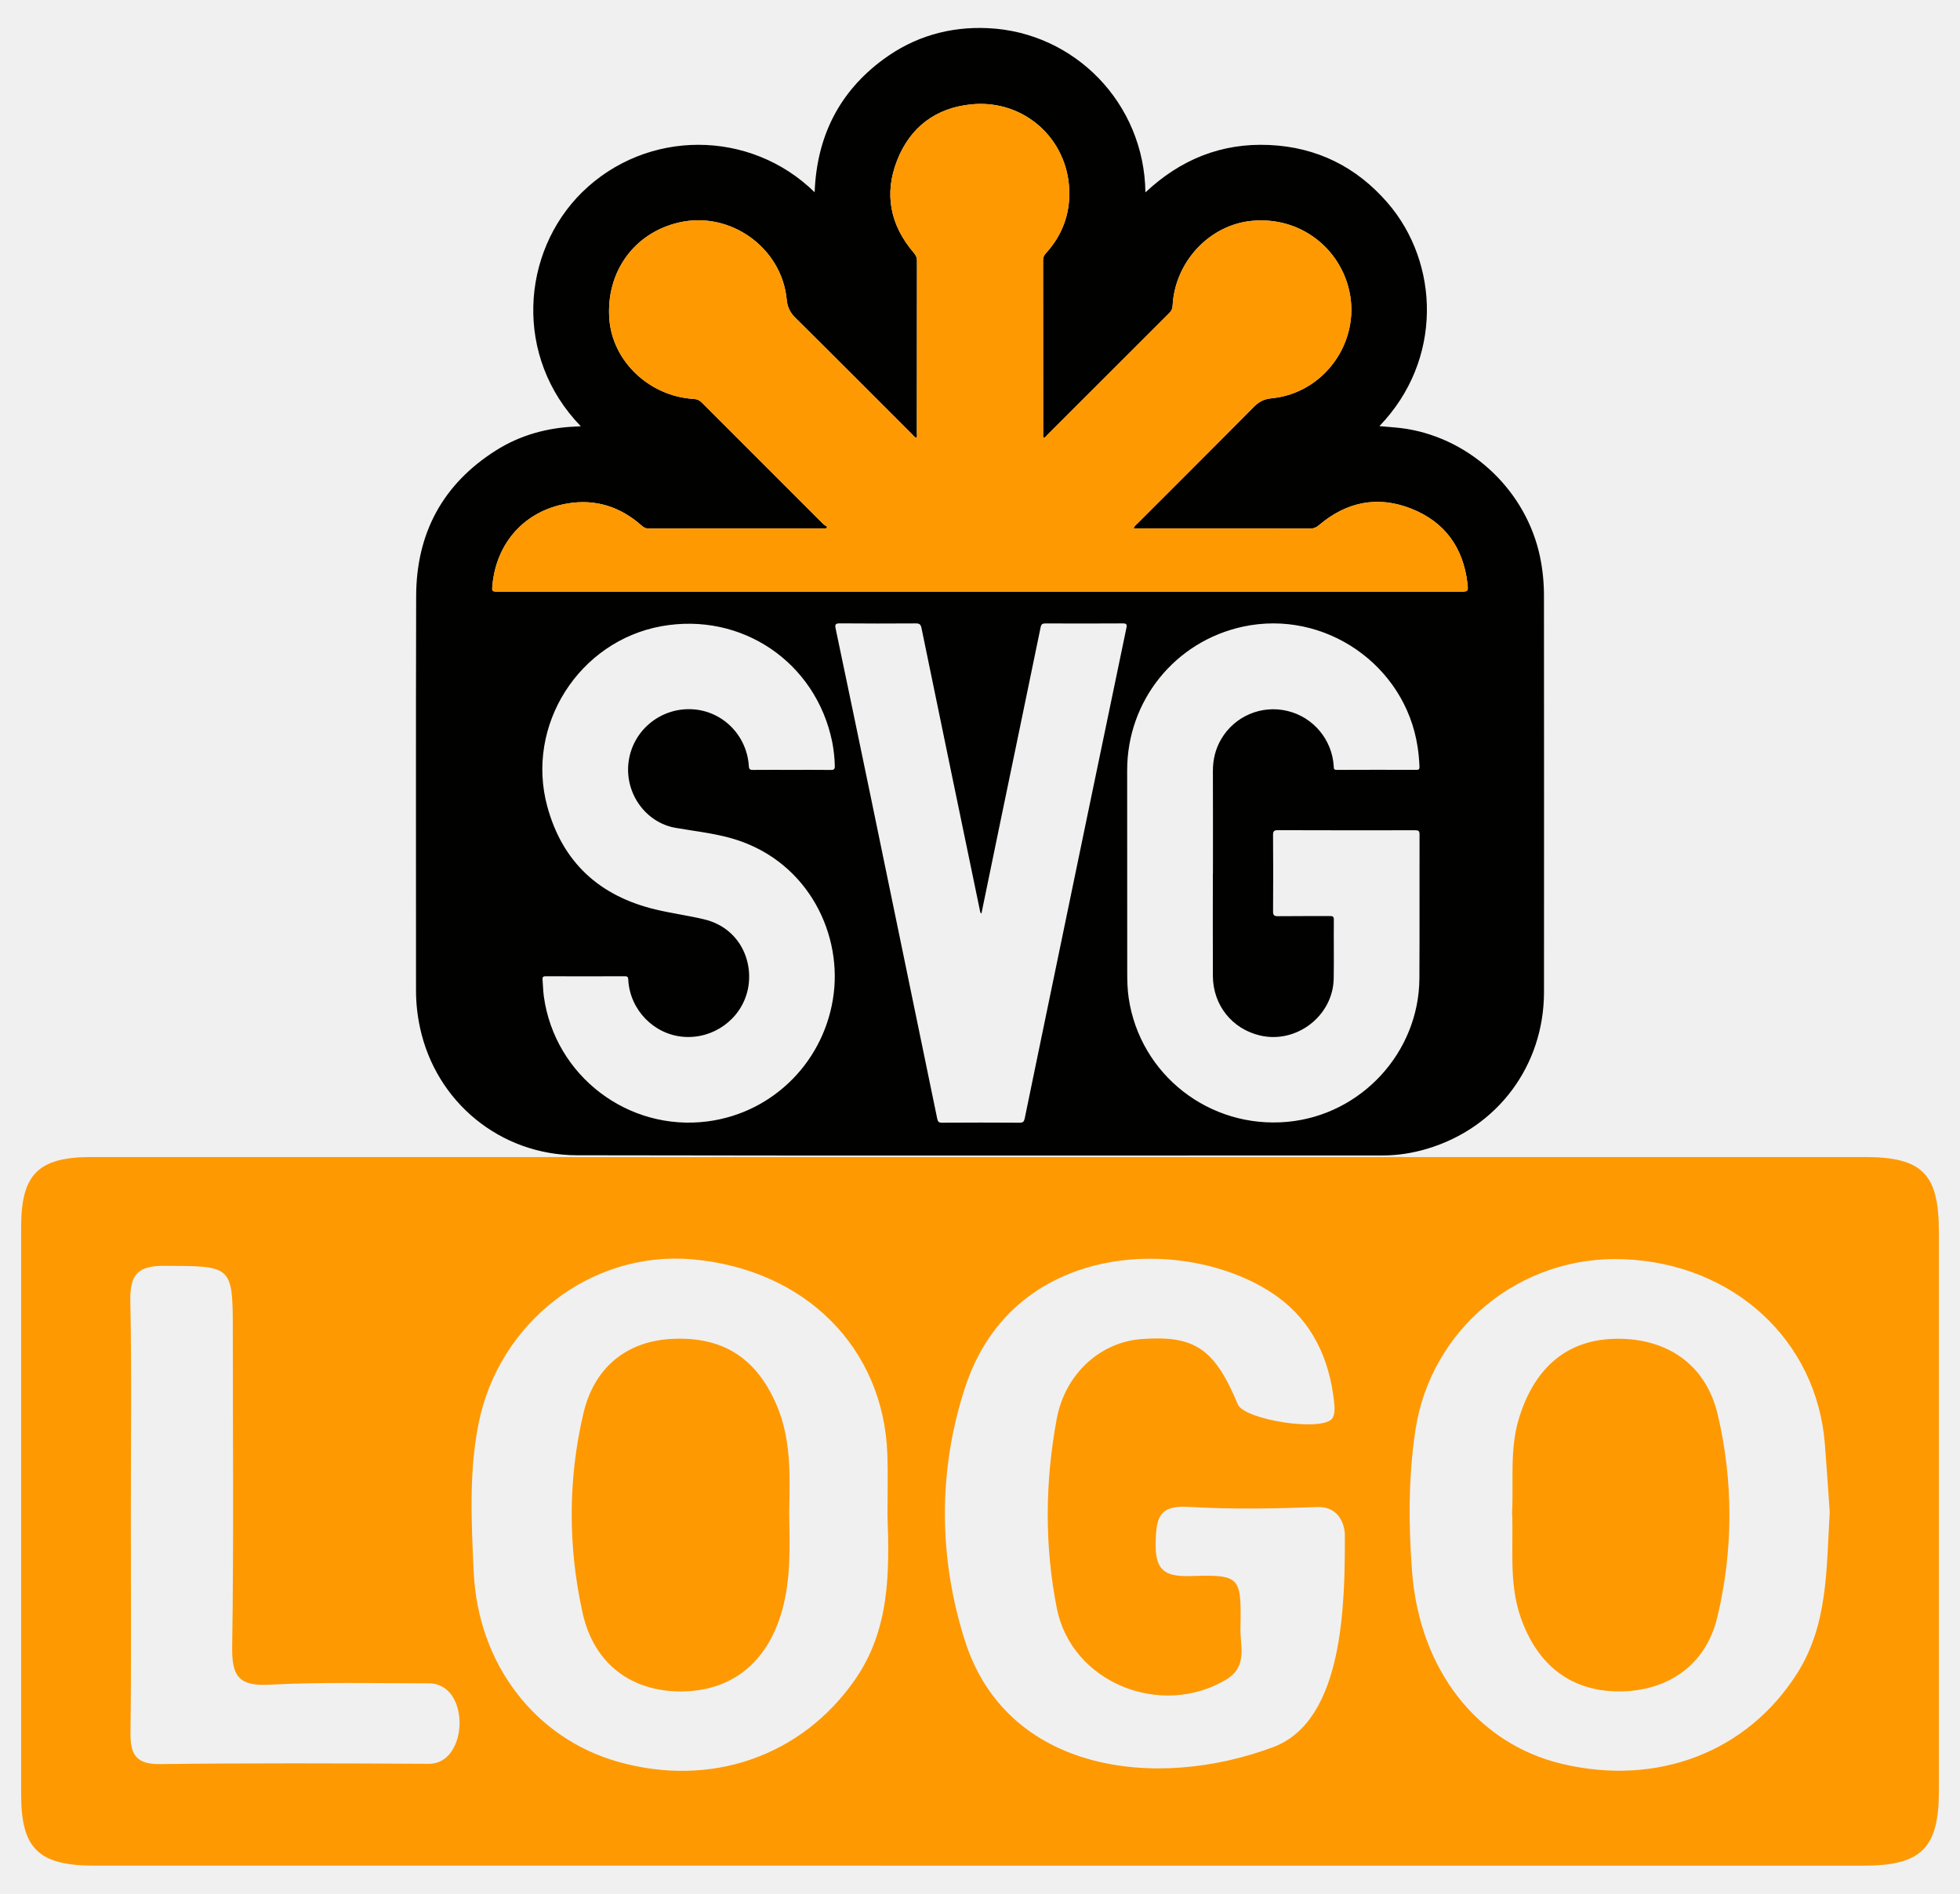
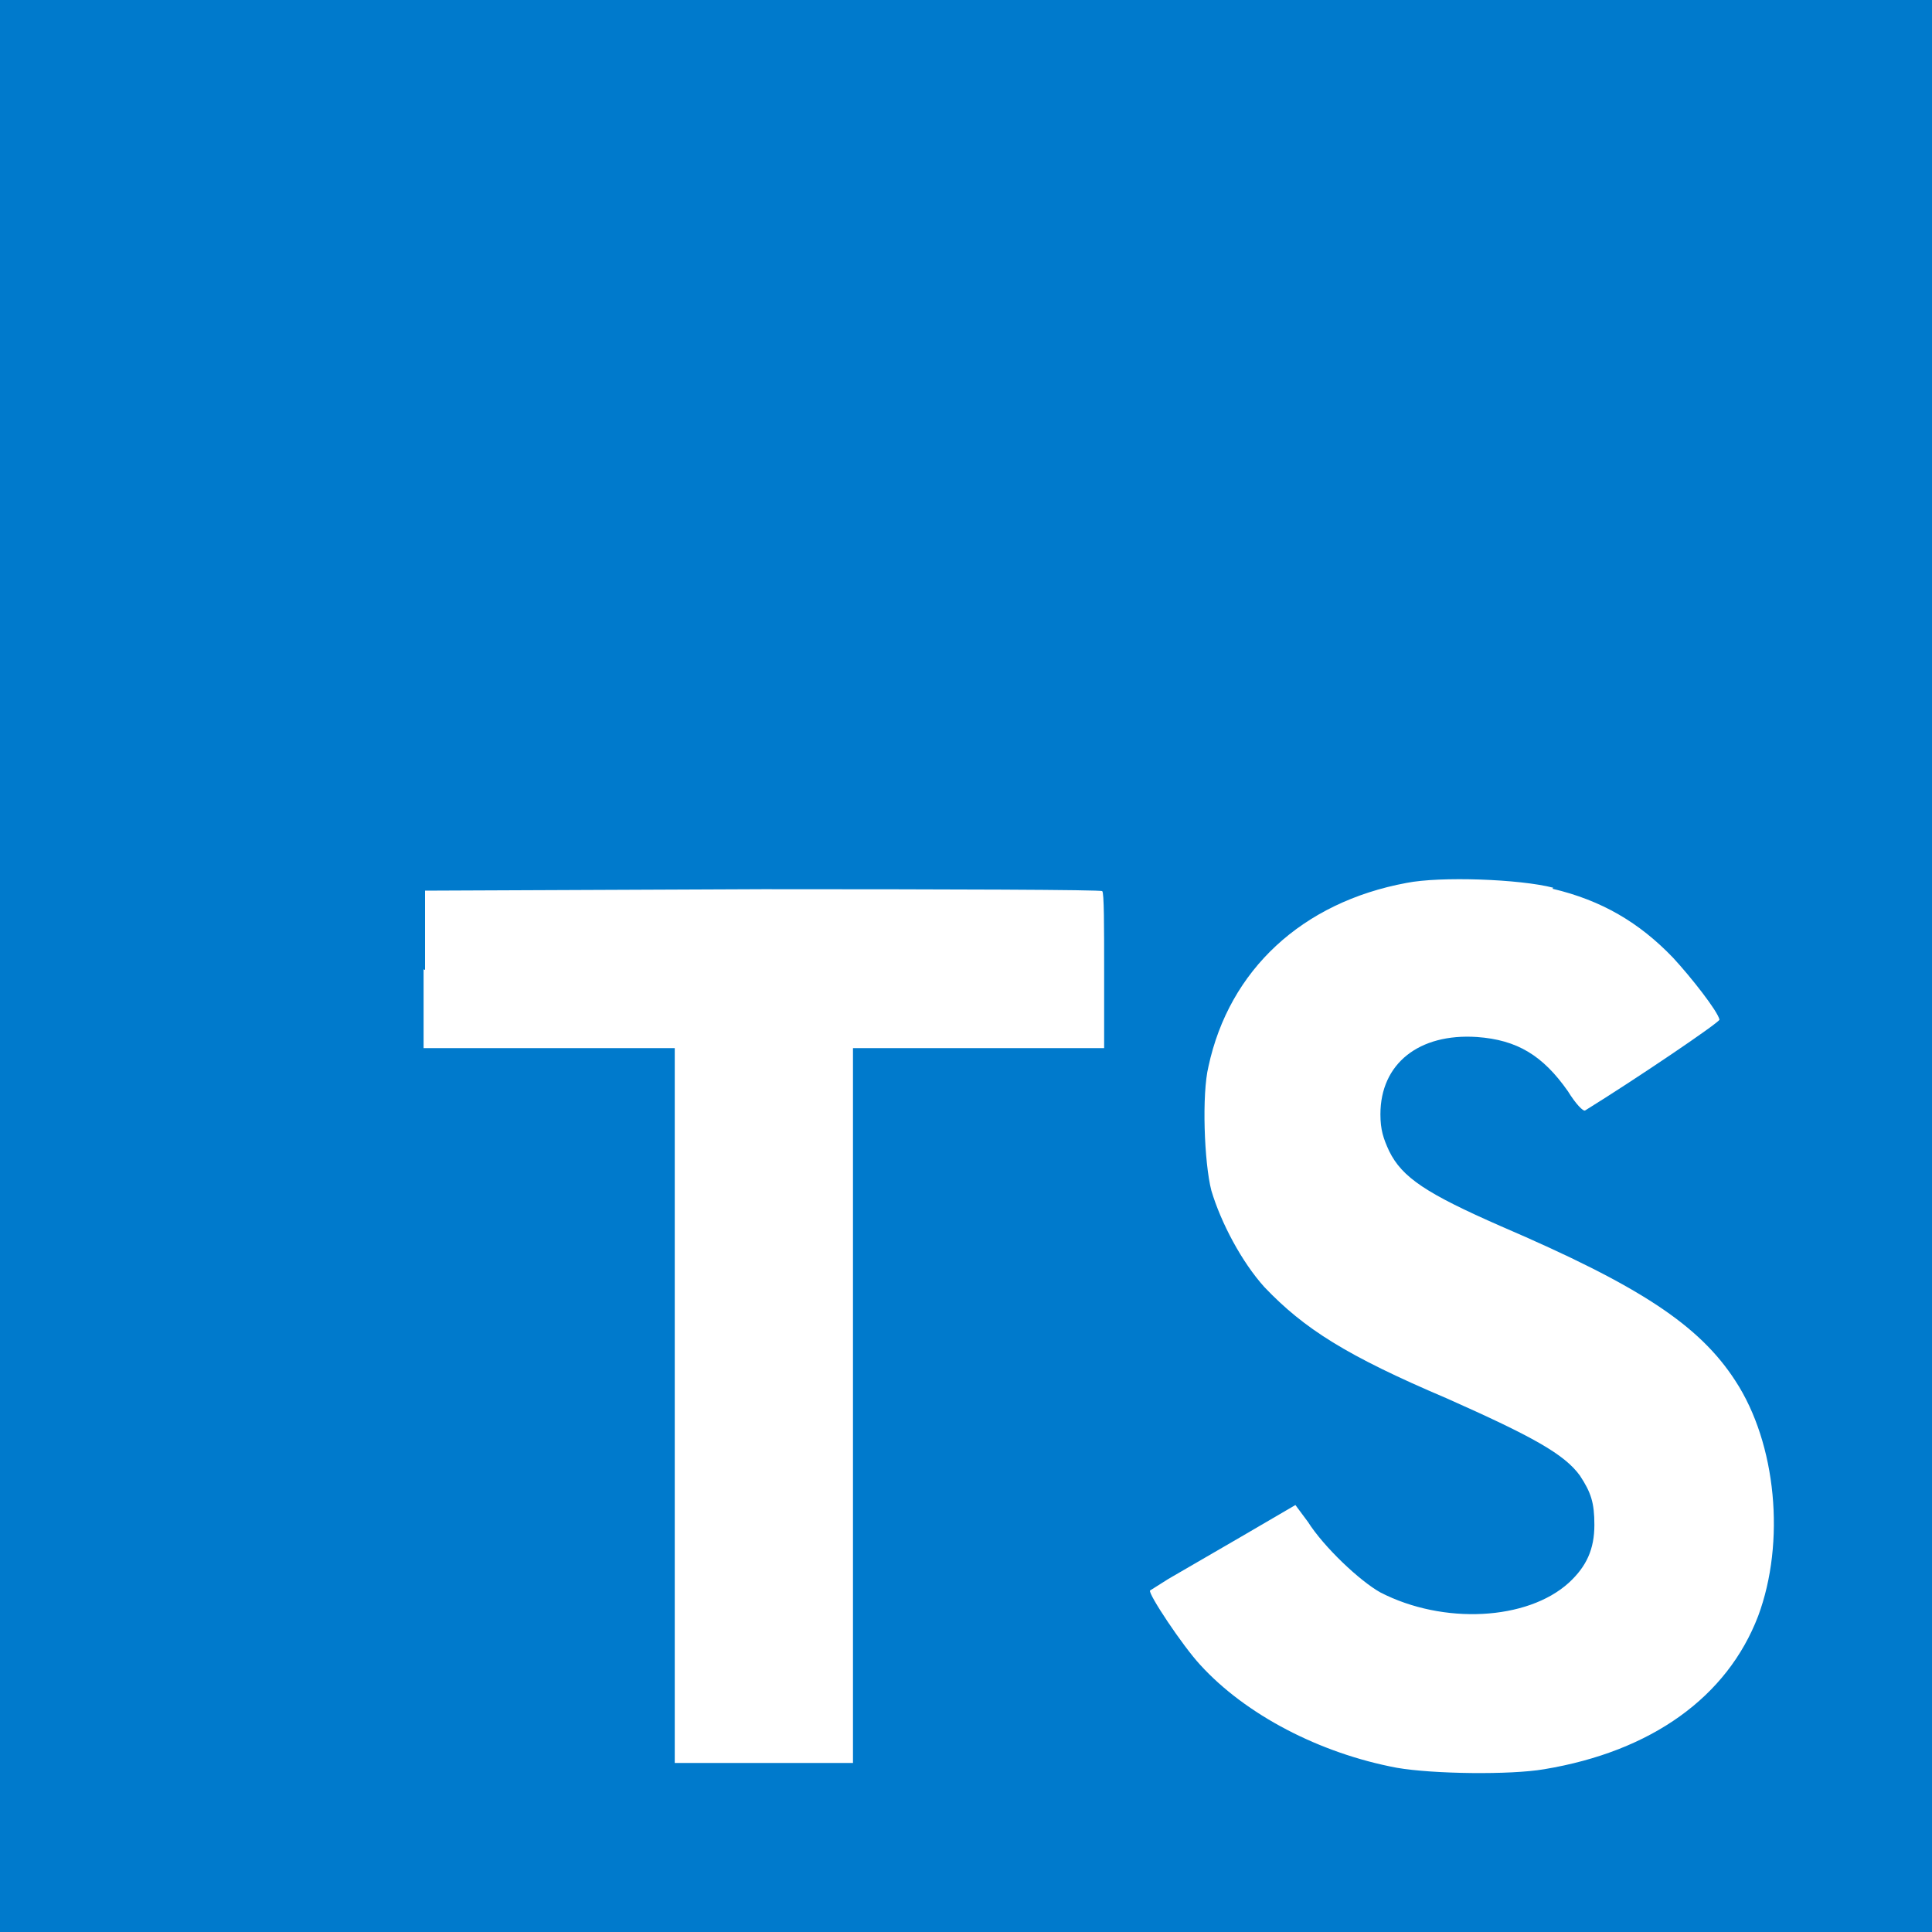
- <svg xmlns="http://www.w3.org/2000/svg" width="256.821" height="248.143">
-   <path d="M343.346-184.604c5.992-6.089 5.991-15.996 0-22.084-2.902-2.95-6.761-4.573-10.866-4.573-.975 0-1.934.09-2.87.268a15.721 15.721 0 006.722-12.903c0-8.611-6.894-15.616-15.367-15.616-5.227 0-9.926 2.696-12.714 6.855.922-4.944-.524-10.228-4.22-13.983-2.901-2.95-6.761-4.574-10.865-4.574-4.105 0-7.964 1.624-10.866 4.574-3.696 3.756-5.142 9.04-4.221 13.983-2.788-4.158-7.487-6.855-12.714-6.855-8.473 0-15.367 7.005-15.367 15.616a15.723 15.723 0 006.721 12.903 15.352 15.352 0 00-2.87-.268c-4.105 0-7.964 1.624-10.866 4.574-2.903 2.949-4.501 6.871-4.501 11.042 0 4.172 1.598 8.093 4.501 11.042 2.902 2.949 6.761 4.574 10.866 4.574.975 0 1.934-.09 2.87-.269a15.722 15.722 0 00-6.721 12.904c0 8.61 6.893 15.615 15.367 15.615 5.227 0 9.927-2.697 12.715-6.855-.922 4.944.524 10.228 4.22 13.983 2.902 2.95 6.761 4.574 10.866 4.574 4.105 0 7.964-1.624 10.866-4.574 3.696-3.756 5.142-9.04 4.22-13.983 2.788 4.158 7.487 6.855 12.714 6.855 8.474 0 15.367-7.005 15.367-15.615a15.725 15.725 0 00-6.722-12.904c.936.178 1.896.269 2.87.269 4.103-.001 7.963-1.626 10.865-4.575" />
-   <path fill="#FFB13B" d="M338.709-201.979a8.715 8.715 0 00-12.464 0h-18.038l12.755-12.961c4.867 0 8.813-4.01 8.813-8.956s-3.946-8.957-8.813-8.957c-4.868 0-8.813 4.01-8.813 8.957l-12.755 12.962v-18.331c3.442-3.498 3.442-9.168 0-12.666-3.442-3.498-9.023-3.498-12.464 0s-3.442 9.169 0 12.666v18.331l-12.755-12.962c0-4.946-3.946-8.956-8.813-8.956s-8.813 4.01-8.813 8.956c0 4.947 3.946 8.957 8.813 8.957l12.756 12.961h-18.039a8.716 8.716 0 00-12.465 0c-3.441 3.498-3.441 9.169 0 12.667a8.717 8.717 0 0012.465 0h18.038l-12.754 12.961c-4.867 0-8.813 4.009-8.813 8.956 0 4.947 3.946 8.957 8.813 8.957 4.868 0 8.814-4.01 8.814-8.956l12.755-12.962v18.33c-3.442 3.498-3.442 9.169 0 12.666a8.715 8.715 0 0012.465 0c3.441-3.498 3.441-9.169 0-12.667v-18.33l12.755 12.962c0 4.946 3.946 8.956 8.813 8.956 4.868 0 8.814-4.009 8.814-8.956 0-4.947-3.946-8.956-8.813-8.956l-12.756-12.962h18.039a8.714 8.714 0 0012.464 0c3.438-3.499 3.438-9.17-.004-12.667" />
-   <path fill="#FE9902" d="M244.308 151.618c-38.719-.004-77.439-.002-116.158-.002-38.719 0-77.439-.003-116.158.003-6.968.001-9.22 2.237-9.222 9.162-.01 24.786-.01 49.571 0 74.357.003 7.131 2.278 9.337 9.626 9.338 77.273.005 154.545.005 231.818.001 7.525 0 9.837-2.287 9.84-9.743.009-24.453.009-48.906 0-73.359-.004-7.574-2.191-9.757-9.746-9.757zM56.2 231.132c-11.804-.068-23.446-.107-35.249.036-3.227.039-3.89-1.356-3.854-4.209.118-9.485.045-18.973.045-28.46 0-9.32.122-18.643-.065-27.96-.068-3.385.833-4.68 4.447-4.663 8.982.041 8.983-.135 8.982 8.905 0 13.648.127 27.297-.083 40.941-.058 3.757.709 5.263 4.836 5.044 6.964-.37 13.963-.177 20.941-.177 5.493.002 5.216 10.574 0 10.543zm55.84-11.035c-7.007 10.085-18.948 14.226-31.133 10.747-10.717-3.06-18.281-12.69-18.838-24.865-.294-6.432-.649-12.923.624-19.365 2.64-13.36 14.782-22.774 28.072-21.587 14.756 1.318 25.03 11.599 25.508 25.578.091 2.651.013 5.308.013 7.963.271 7.495.306 14.976-4.246 21.529zm54.78 8.851c-15.452 5.776-34.895 3.219-40.37-13.9-3.501-10.948-3.551-22.467.041-33.339 6.512-19.707 29.878-19.754 40.901-11.78 4.53 3.277 6.772 8.091 7.4 13.622.088.776.172 1.81-.239 2.338-1.376 1.769-11.52.162-12.362-1.86-3.043-7.308-5.635-9.068-12.609-8.557-5.326.39-10.003 4.464-11.123 10.489-1.529 8.223-1.604 16.602.019 24.789 1.933 9.753 13.614 14.429 22.144 9.372 2.902-1.721 1.874-4.354 1.916-6.677.124-6.91.041-7.117-6.623-6.917-3.495.105-4.568-.927-4.486-4.445.074-3.19.449-4.848 4.255-4.622 5.627.334 11.295.231 16.934.026 2.89-.105 3.603 2.407 3.603 3.698-.001 8.858-.099 24.286-9.401 27.763zm68.627-9.611c-6.531 10.242-18.243 14.781-30.777 11.802-10.985-2.611-18.671-12.212-19.653-25.262-.459-6.103-.478-12.266.432-18.392 1.982-13.342 13.711-23.039 27.346-22.478 14.356.591 25.239 10.598 26.321 24.218.249 3.139.448 6.282.634 8.911-.444 7.63-.234 14.821-4.303 21.201zm-10.376-33.985a57.26 57.26 0 01-.065 26.628c-1.524 6.327-6.613 9.662-12.853 9.663-6.264.001-10.688-3.391-12.888-9.676-1.588-4.536-.931-9.207-1.135-13.831.217-4.128-.342-8.28.93-12.368 2.083-6.694 6.409-10.289 12.826-10.336 6.497-.047 11.629 3.313 13.185 9.92zM103.41 198.237c.064 4.315.248 8.634-.949 12.865-1.917 6.777-6.62 10.543-13.271 10.545-6.376.001-11.344-3.528-12.843-10.256-1.928-8.655-1.935-17.525.096-26.175 1.46-6.217 5.865-9.492 11.629-9.767 6.637-.318 11.002 2.483 13.65 8.581 1.992 4.585 1.776 9.395 1.688 14.207z" />
-   <path fill="#010100" d="M76.103 55.857c-8.818-9.083-7.832-22.777.173-30.667a21.774 21.774 0 0130.469.004c.271-7.25 3.171-13.125 9.003-17.418 4.06-2.989 8.675-4.319 13.71-4.087 11.32.522 20.478 9.807 20.627 21.524 4.584-4.309 9.952-6.496 16.217-6.214 6.255.282 11.438 2.864 15.524 7.59 6.777 7.84 7.294 20.564-1.081 29.251 1.243.122 2.445.172 3.633.37 8.565 1.427 15.648 8.244 17.417 16.777.346 1.668.511 3.356.512 5.051.013 17.321.015 34.642.005 51.963-.006 9.643-6.086 17.784-15.317 20.536-1.9.567-3.847.875-5.833.875-35.186.002-70.372.042-105.558-.026-10.049-.019-18.484-6.97-20.573-16.736-.342-1.6-.52-3.209-.52-4.846.006-17.234-.031-34.468.019-51.702.024-8.196 3.454-14.636 10.422-19.056 3.181-2.018 6.718-2.997 10.481-3.15.195-.006.389-.022.67-.039zm32.28 13.17l-.135.222h-.369c-7.638 0-15.275-.003-22.913.009-.39.001-.639-.159-.909-.398-2.808-2.486-6.087-3.516-9.778-2.869-5.504.965-9.207 5.073-9.752 10.638-.088.898-.088.898.833.898h125.921c1.096 0 1.126-.004.997-1.102-.549-4.657-2.958-8.013-7.304-9.747-4.424-1.766-8.529-.936-12.158 2.148-.338.287-.647.432-1.093.432-7.507-.012-15.014-.009-22.521-.009h-.65c.053-.33.284-.444.442-.602 5.104-5.112 10.227-10.206 15.306-15.343.684-.692 1.379-1.021 2.343-1.115 6.816-.669 11.611-7.311 10.17-13.997-1.211-5.622-6.381-9.842-12.765-9.254-5.521.509-10.094 5.325-10.399 11.112-.021.402-.143.68-.423.959-5.33 5.317-10.651 10.643-15.978 15.964-.146.146-.253.352-.491.398-.141-.154-.072-.336-.072-.498-.004-7.594-.001-15.188-.012-22.782-.001-.382.131-.643.38-.917 2.098-2.311 3.143-5.049 3.058-8.155-.188-6.862-5.961-12.014-12.808-11.347-4.694.457-8.045 2.988-9.76 7.364-1.726 4.406-.888 8.495 2.196 12.094.274.32.414.611.414 1.035-.011 7.55-.007 15.101-.012 22.651 0 .182.079.387-.079.559-.245-.083-.373-.295-.537-.459-5.096-5.09-10.175-10.197-15.296-15.26-.707-.699-1.054-1.403-1.148-2.397-.641-6.807-7.404-11.638-14.081-10.112-5.916 1.353-9.634 6.509-9.155 12.698.428 5.527 5.266 10.101 11.067 10.433.454.026.756.18 1.065.489 5.27 5.285 10.548 10.562 15.829 15.835.168.167.384.284.577.425zm50.538 45.417h.012c0-4.461.011-8.921-.006-13.382-.006-1.517.332-2.931 1.102-4.231a7.9 7.9 0 018.685-3.662c3.372.811 5.833 3.752 6.046 7.233.016.269-.028.487.393.485 3.481-.019 6.963-.015 10.444-.004.315.001.409-.088.398-.403a22.568 22.568 0 00-.243-2.596c-1.619-10.764-12.209-18.066-22.873-15.77-8.911 1.919-15.188 9.704-15.186 18.838.002 8.856.008 17.712.009 26.568 0 1.089.031 2.176.19 3.254 1.491 10.076 10.601 17.178 20.817 16.231 9.656-.895 17.218-9.094 17.276-18.787.037-6.288.001-12.577.019-18.865.001-.475-.145-.555-.582-.555-5.984.011-11.967.008-17.951-.011-.491-.002-.667.095-.662.634.027 3.329.025 6.658.002 9.987-.004.514.128.659.648.652 2.263-.029 4.526-.005 6.789-.02.366-.002.53.042.526.48-.023 2.567.025 5.136-.017 7.702-.079 4.901-4.888 8.598-9.665 7.467-3.664-.868-6.148-3.98-6.167-7.799-.021-4.481-.004-8.964-.004-13.446zm-55.17-13.559c1.697 0 3.394-.012 5.091.009.41.005.558-.08.544-.529a18.539 18.539 0 00-.347-3.173c-2.148-10.438-11.874-17.019-22.354-15.135-10.827 1.947-17.871 13.016-14.969 23.639 1.999 7.316 6.837 11.722 14.176 13.482 2.113.507 4.267.788 6.38 1.295 4.66 1.118 6.546 5.551 5.692 9.288-.871 3.813-4.492 6.424-8.431 6.102-3.857-.315-6.978-3.524-7.207-7.423-.019-.316-.027-.514-.448-.512-3.459.017-6.919.015-10.378.001-.375-.002-.436.149-.409.462.063.736.069 1.48.172 2.21 1.455 10.393 11.04 17.696 21.442 16.35 8.701-1.126 15.484-8.033 16.545-16.802 1.01-8.351-3.802-17.783-13.813-20.41-2.28-.598-4.609-.855-6.916-1.257-3.935-.686-6.672-4.537-6.163-8.6.51-4.069 4.038-7.061 8.131-6.948 4.07.112 7.373 3.328 7.633 7.463.026.413.158.498.539.494 1.696-.017 3.393-.006 5.09-.006zm24.844 18.84c-.102-.126-.141-.152-.147-.184-2.575-12.415-5.152-24.83-7.706-37.25-.104-.504-.301-.602-.764-.599a656.45 656.45 0 01-9.923-.006c-.585-.006-.672.15-.561.68a7620.075 7620.075 0 014.536 21.742 47032.59 47032.59 0 018.775 42.485c.077.375.196.529.621.526a768.26 768.26 0 0110.184.001c.449.003.578-.159.658-.554.653-3.213 1.323-6.422 1.988-9.633 1.981-9.567 3.959-19.135 5.943-28.702 1.794-8.652 3.592-17.304 5.397-25.954.092-.441.018-.59-.477-.586a975.19 975.19 0 01-10.119.004c-.383-.001-.558.072-.646.5-1.805 8.783-3.632 17.562-5.452 26.342-.766 3.695-1.524 7.393-2.307 11.188z" />
-   <path fill="#FE9902" d="M108.383 69.027c-.193-.141-.409-.258-.576-.425a10274.58 10274.58 0 01-15.829-15.835c-.308-.309-.611-.463-1.065-.489-5.801-.332-10.639-4.906-11.067-10.433-.479-6.189 3.238-11.345 9.155-12.698 6.676-1.526 13.439 3.305 14.081 10.112.094.994.441 1.698 1.148 2.397 5.122 5.063 10.201 10.17 15.296 15.26.164.164.293.376.537.459.158-.172.079-.377.079-.559.005-7.55.001-15.101.012-22.651.001-.424-.14-.715-.414-1.035-3.083-3.599-3.922-7.688-2.196-12.094 1.715-4.377 5.066-6.907 9.76-7.364 6.848-.667 12.621 4.485 12.808 11.347.085 3.107-.96 5.845-3.058 8.155-.249.274-.38.535-.38.917.011 7.594.007 15.188.012 22.782 0 .162-.069.344.072.498.237-.046.345-.252.491-.398 5.326-5.321 10.647-10.647 15.978-15.964.28-.28.402-.557.423-.959.305-5.786 4.878-10.603 10.399-11.112 6.383-.588 11.554 3.632 12.765 9.254 1.44 6.686-3.354 13.328-10.17 13.997-.964.095-1.659.424-2.343 1.115-5.079 5.137-10.202 10.231-15.306 15.343-.158.158-.389.272-.442.602h.65c7.507 0 15.014-.004 22.521.009.447.001.756-.144 1.093-.432 3.629-3.083 7.734-3.913 12.158-2.148 4.346 1.734 6.755 5.09 7.304 9.747.129 1.098.099 1.102-.997 1.102H65.361c-.921 0-.921 0-.833-.898.545-5.566 4.247-9.673 9.752-10.638 3.692-.647 6.97.384 9.778 2.869.271.24.519.399.909.398 7.637-.012 15.275-.009 22.913-.009h.369l.134-.222z" />
+ <svg xmlns="http://www.w3.org/2000/svg" viewBox="0 0 400 400" width="2500" height="2500">
+   <path d="M0 200V0h400v400H0" fill="#007acc" />
+   <path d="M87.7 200.7V217h52v148h36.9V217h52v-16c0-9 0-16.3-.4-16.5 0-.3-31.7-.4-70.2-.4l-70 .3v16.4l-.3-.1zM321.4 184c10.2 2.4 18 7 25 14.3 3.7 4 9.2 11 9.6 12.8 0 .6-17.3 12.3-27.8 18.8-.4.3-2-1.4-3.6-4-5.2-7.4-10.5-10.6-18.8-11.2-12-.8-20 5.5-20 16 0 3.2.6 5 1.8 7.6 2.7 5.5 7.7 8.8 23.2 15.6 28.6 12.3 41 20.4 48.5 32 8.5 13 10.4 33.4 4.7 48.7-6.4 16.7-22 28-44.3 31.7-7 1.2-23 1-30.5-.3-16-3-31.3-11-40.7-21.3-3.7-4-10.8-14.7-10.4-15.4l3.8-2.4 15-8.7 11.3-6.6 2.6 3.5c3.3 5.2 10.7 12.2 15 14.6 13 6.7 30.4 5.8 39-2 3.7-3.4 5.3-7 5.3-12 0-4.6-.7-6.7-3-10.2-3.2-4.4-9.6-8-27.6-16-20.7-8.8-29.5-14.4-37.7-23-4.7-5.2-9-13.3-11-20-1.5-5.8-2-20-.6-25.7 4.3-20 19.4-34 41-38 7-1.4 23.5-.8 30.4 1l-.2.2z" fill="#fff" />
</svg>
